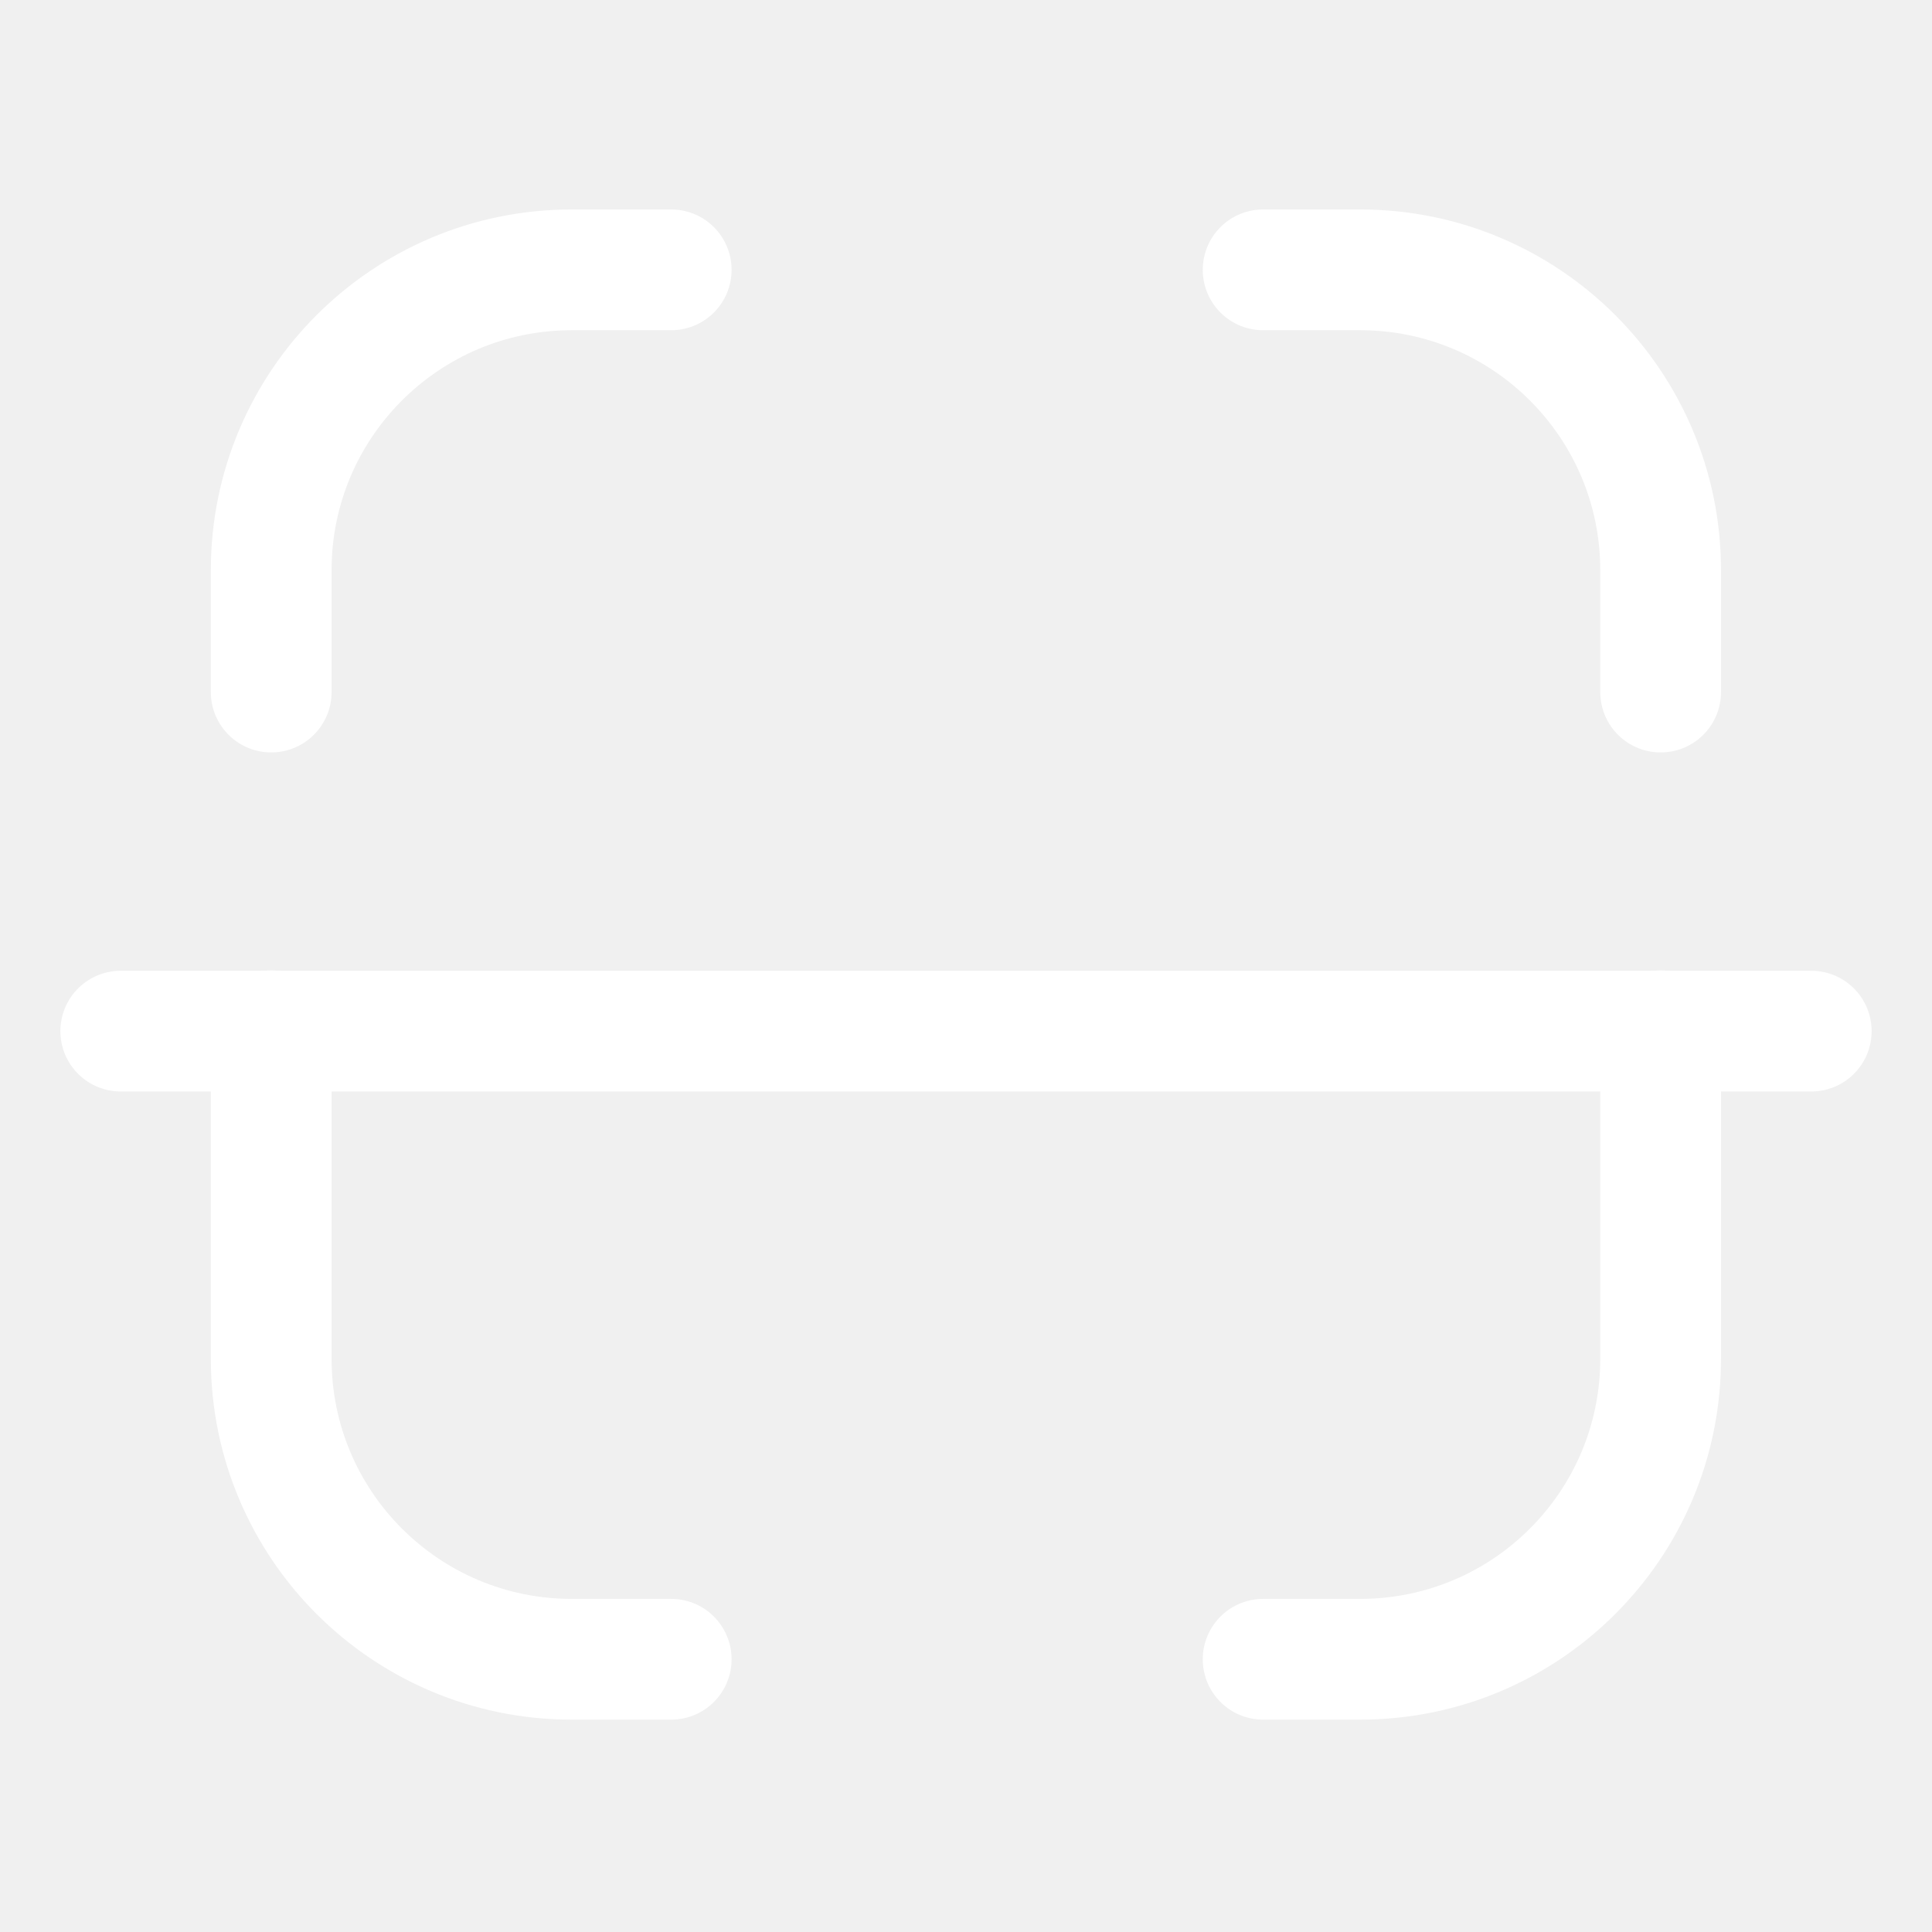
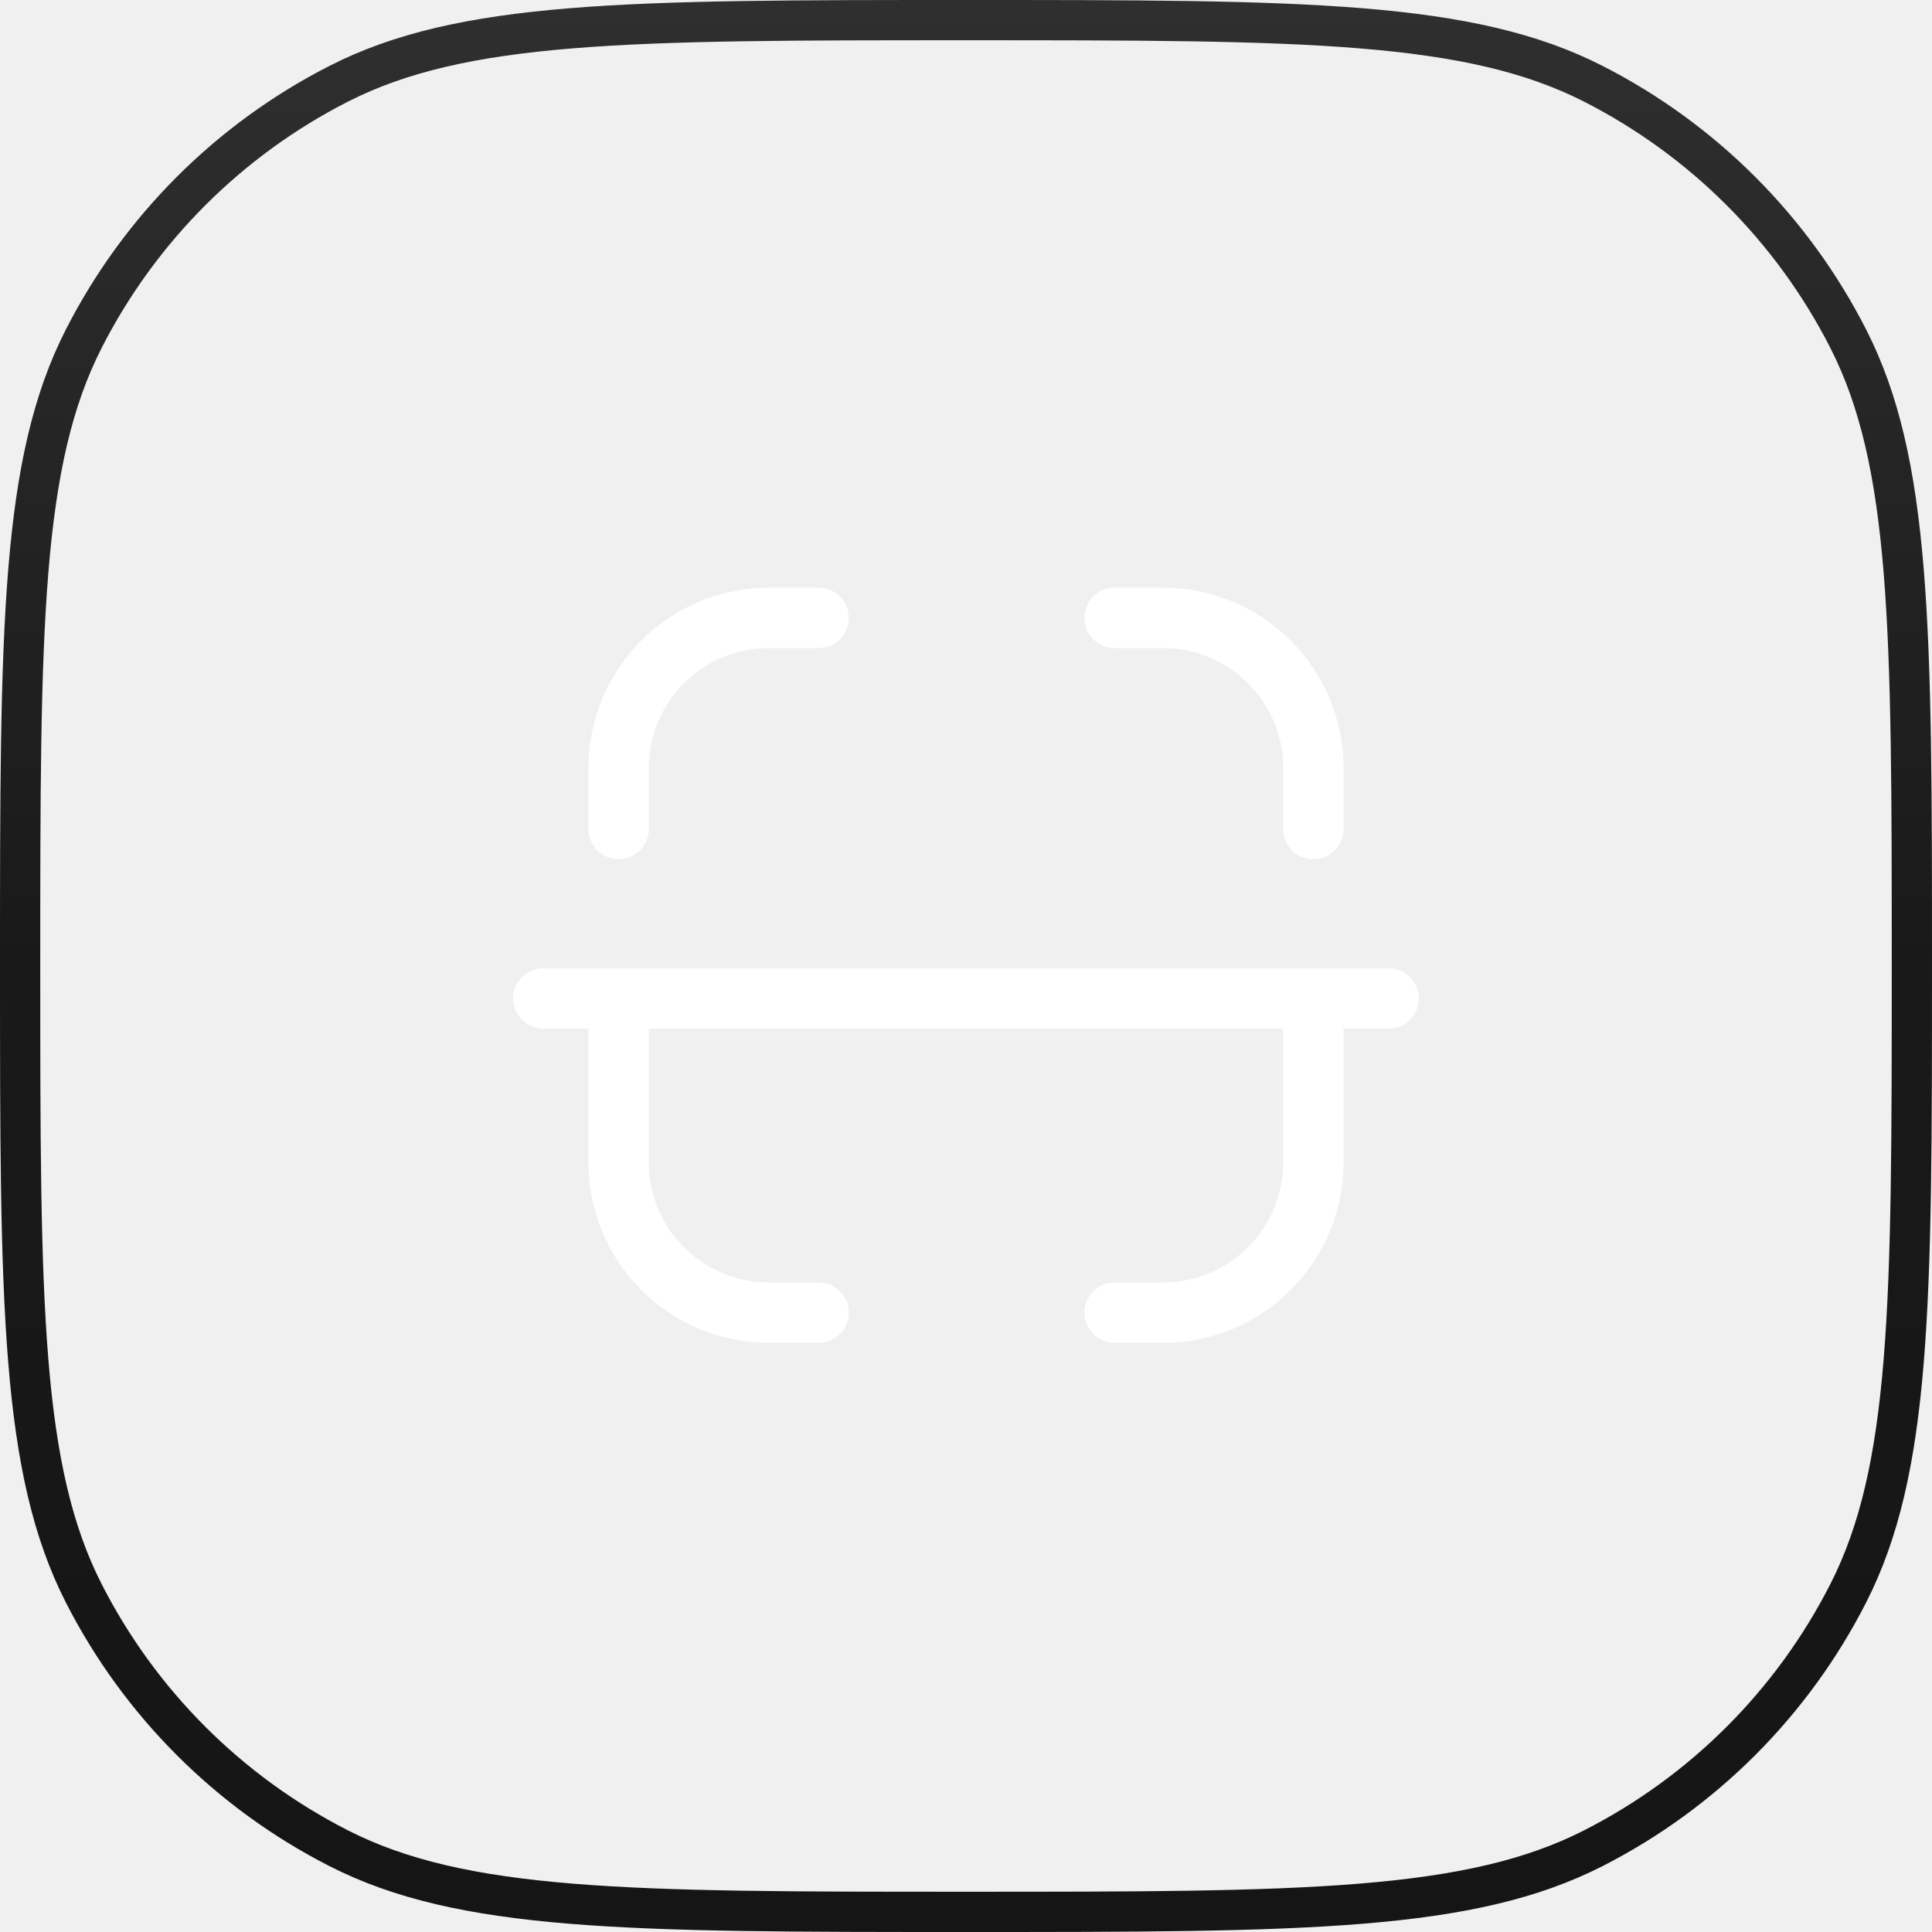
- <svg xmlns="http://www.w3.org/2000/svg" width="24" height="24" viewBox="0 0 24 24" fill="none">
-   <path d="M22.5 12.809H1.5" stroke="white" stroke-width="1.5" stroke-linecap="round" stroke-linejoin="round" />
-   <path d="M20.629 8.597V7.084C20.629 5.023 18.958 3.352 16.896 3.352H15.691" stroke="white" stroke-width="1.5" stroke-linecap="round" stroke-linejoin="round" />
-   <path d="M3.369 8.597V7.084C3.369 5.023 5.04 3.352 7.102 3.352H8.338" stroke="white" stroke-width="1.5" stroke-linecap="round" stroke-linejoin="round" />
-   <path d="M20.629 12.805V16.879C20.629 18.941 18.958 20.612 16.896 20.612H15.691" stroke="white" stroke-width="1.5" stroke-linecap="round" stroke-linejoin="round" />
-   <path d="M3.369 12.805V16.879C3.369 18.941 5.04 20.612 7.102 20.612H8.338" stroke="white" stroke-width="1.5" stroke-linecap="round" stroke-linejoin="round" />
+ <svg xmlns="http://www.w3.org/2000/svg" width="48" height="48" viewBox="0 0 48 48" fill="none">
+   <path d="M24 0.5C28.209 0.5 31.335 0.501 33.812 0.703C36.282 0.905 38.061 1.305 39.583 2.08C42.311 3.47 44.53 5.689 45.92 8.417C46.695 9.939 47.095 11.718 47.297 14.188C47.499 16.665 47.5 19.791 47.5 24C47.5 28.209 47.499 31.335 47.297 33.812C47.095 36.282 46.695 38.061 45.92 39.583C44.53 42.311 42.311 44.53 39.583 45.92C38.061 46.695 36.282 47.095 33.812 47.297C31.335 47.499 28.209 47.5 24 47.5C19.791 47.5 16.665 47.499 14.188 47.297C11.718 47.095 9.939 46.695 8.417 45.92C5.689 44.53 3.47 42.311 2.08 39.583C1.305 38.061 0.905 36.282 0.703 33.812C0.501 31.335 0.5 28.209 0.5 24C0.5 19.791 0.501 16.665 0.703 14.188C0.905 11.718 1.305 9.939 2.08 8.417C3.47 5.689 5.689 3.47 8.417 2.08C9.939 1.305 11.718 0.905 14.188 0.703C16.665 0.501 19.791 0.5 24 0.5Z" stroke="url(#paint0_linear_13446_32929)" />
+   <path d="M34.5 24.806H13.5" stroke="white" stroke-width="1.5" stroke-linecap="round" stroke-linejoin="round" />
+   <path d="M32.63 20.596V19.083C32.63 17.022 30.959 15.351 28.897 15.351H27.692" stroke="white" stroke-width="1.5" stroke-linecap="round" stroke-linejoin="round" />
+   <path d="M15.37 20.596V19.083C15.37 17.022 17.041 15.351 19.103 15.351H20.339" stroke="white" stroke-width="1.5" stroke-linecap="round" stroke-linejoin="round" />
+   <path d="M32.63 24.805V28.879C32.63 30.941 30.959 32.612 28.897 32.612H27.692" stroke="white" stroke-width="1.5" stroke-linecap="round" stroke-linejoin="round" />
+   <path d="M15.37 24.805V28.879C15.37 30.941 17.041 32.612 19.103 32.612H20.339" stroke="white" stroke-width="1.5" stroke-linecap="round" stroke-linejoin="round" />
+   <defs>
+     <linearGradient id="paint0_linear_13446_32929" x1="24" y1="0" x2="24" y2="48" gradientUnits="userSpaceOnUse">
+       <stop stop-color="#2F2F2F" />
+       <stop offset="0.5" stop-color="#191919" />
+       <stop offset="1" stop-color="#151515" />
+     </linearGradient>
+   </defs>
</svg>
